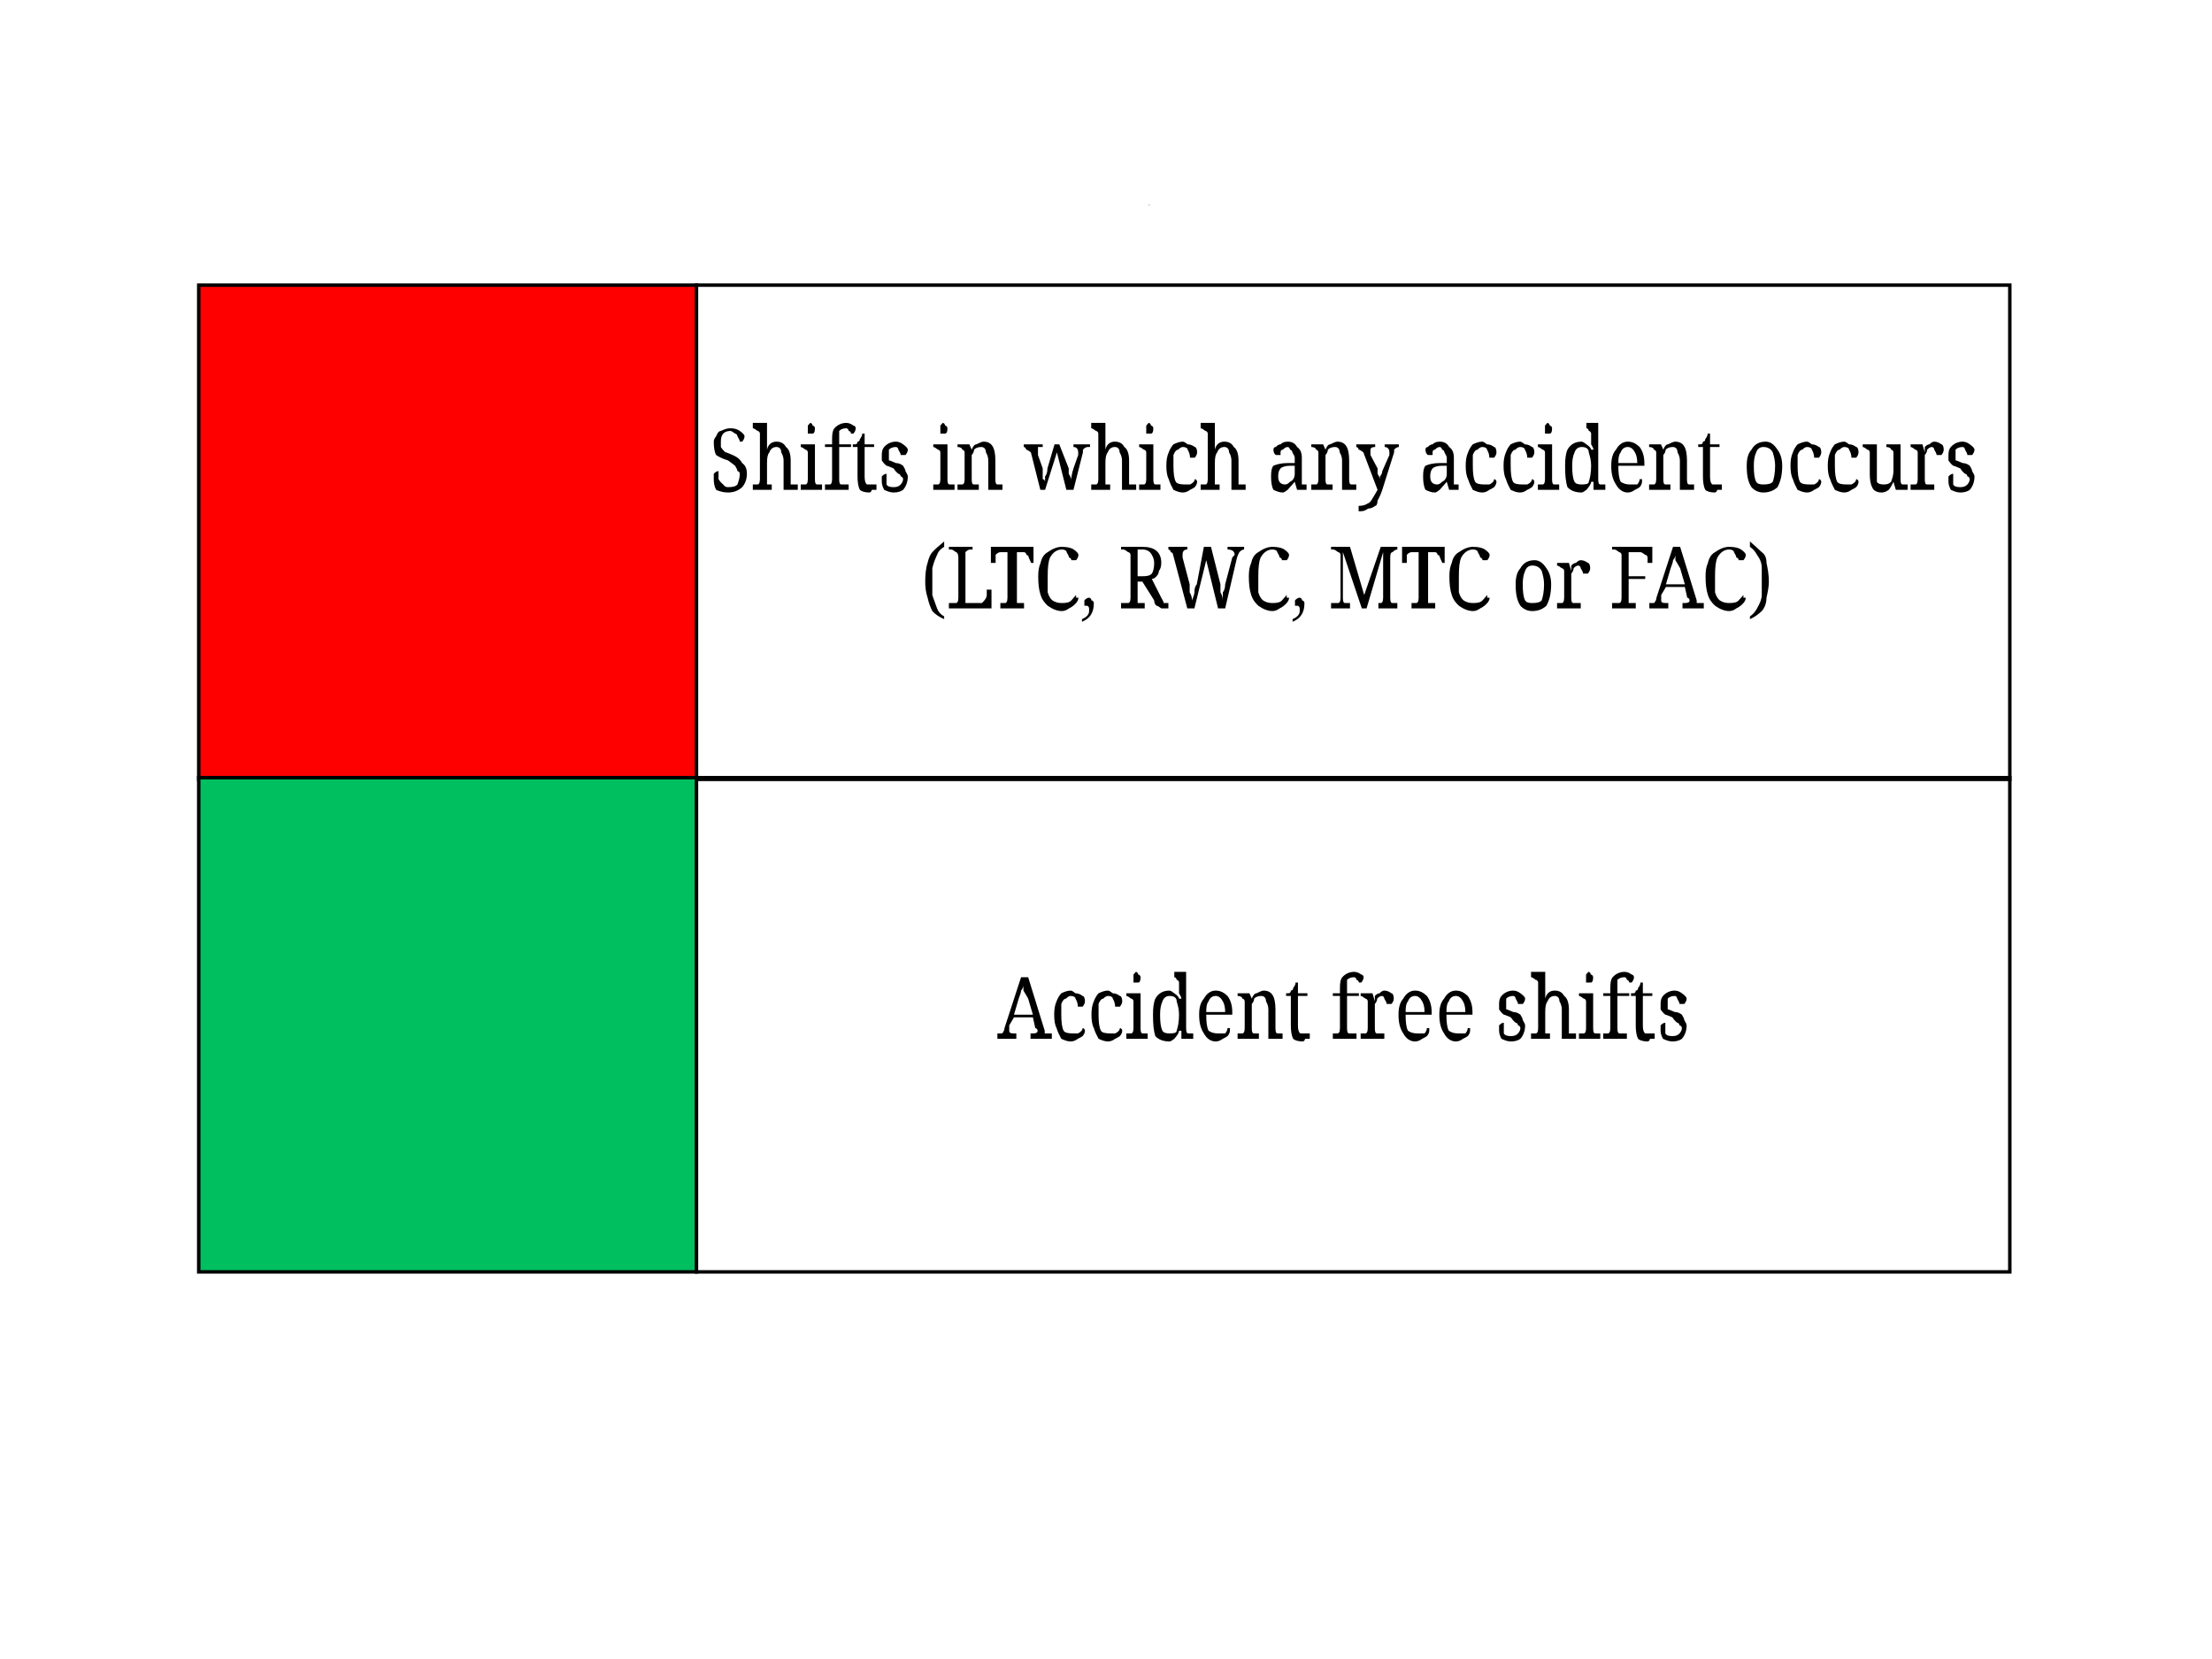
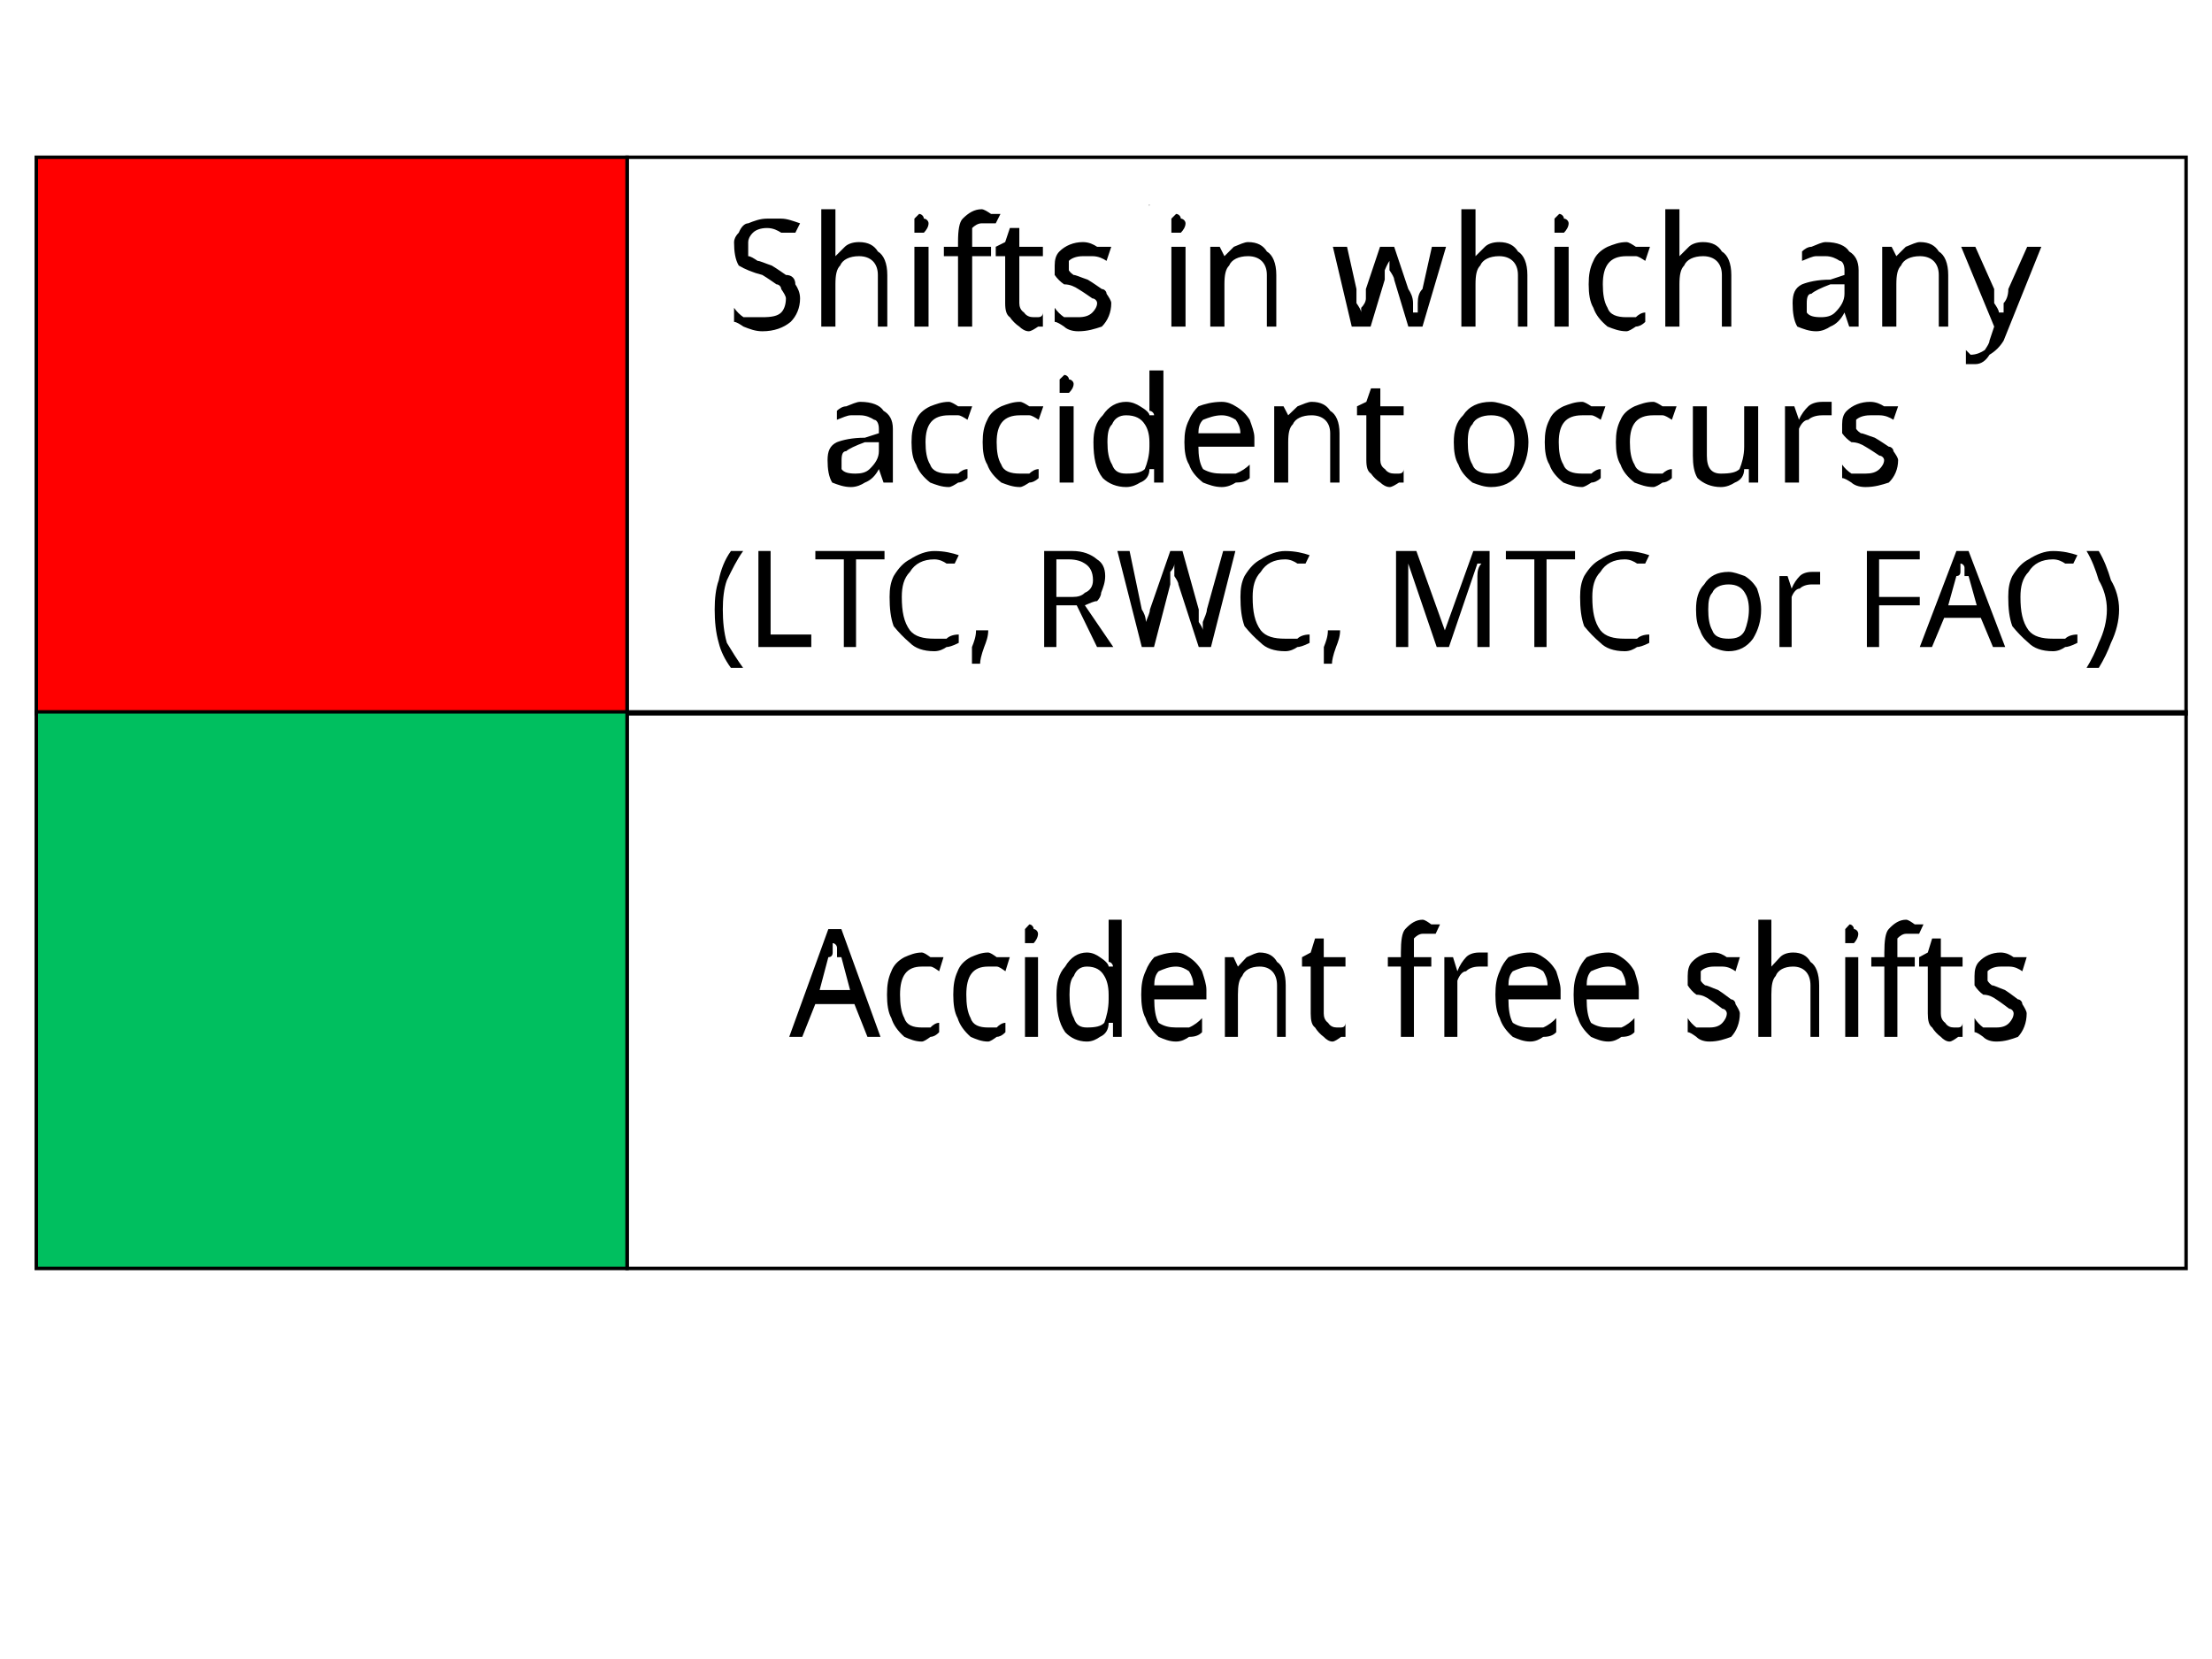
<svg xmlns="http://www.w3.org/2000/svg" width="640" height="480">
  <g class="layer" display="inline">
    <g id="svg_3" />
    <g id="svg_6" />
    <g id="svg_7" />
    <g id="svg_8">
-       <rect fill="#000000" fill-opacity="0" height="143" id="svg_1" stroke="#000000" width="380" x="201.5" y="82.5" />
-       <rect fill="#ff0000" height="143" id="svg_2" stroke="#000000" stroke-dasharray="null" stroke-linecap="null" stroke-linejoin="null" width="144" x="57.5" y="82.5" />
-       <rect fill="#000000" fill-opacity="0" height="143" id="svg_5" stroke="#000000" width="380" x="201.5" y="225" />
-       <rect fill="#00bf5f" height="143" id="svg_4" stroke="#000000" stroke-dasharray="null" stroke-linecap="null" stroke-linejoin="null" width="144" x="57.5" y="225" />
+       <rect fill="#000000" fill-opacity="0" height="161.032" id="svg_1" stroke="#000000" width="451.069" x="181.431" y="45.5" />
+       <rect fill="#ff0000" height="161.032" id="svg_2" stroke="#000000" stroke-dasharray="null" stroke-linecap="null" stroke-linejoin="null" width="170.931" x="10.5" y="45.5" />
+       <rect fill="#000000" fill-opacity="0" height="161.032" id="svg_5" stroke="#000000" width="451.069" x="181.431" y="205.968" />
+       <rect fill="#00bf5f" height="161.032" id="svg_4" stroke="#000000" stroke-dasharray="null" stroke-linecap="null" stroke-linejoin="null" width="170.931" x="10.5" y="205.968" />
    </g>
  </g>
-   <g class="layer">
+   <g class="layer" display="inline">
    <text fill="#000000" font-family="serif" font-size="0.5" id="svg_11" stroke="#000000" stroke-dasharray="null" stroke-linecap="null" stroke-linejoin="null" stroke-width="0" text-anchor="middle" x="332.5" xml:space="preserve" y="59.5">9</text>
    <g id="svg_15">
-       <text fill="#000000" font-family="serif" font-size="0.5" id="svg_12" stroke="#000000" stroke-dasharray="null" stroke-linecap="null" stroke-linejoin="null" stroke-width="0" text-anchor="middle" transform="matrix(43.82 0 0 49.5775 -25884.7 -11028.9)" x="599.576" xml:space="preserve" y="225.316">Shifts in which any accident occurs</text>
-       <text fill="#000000" font-family="serif" font-size="0.5" id="svg_14" stroke="#000000" stroke-dasharray="null" stroke-linecap="null" stroke-linejoin="null" stroke-width="0" text-anchor="middle" transform="matrix(43.82 0 0 49.5775 -25931.7 -10890.6)" x="600.673" xml:space="preserve" y="223.219">(LTC, RWC, MTC or FAC)</text>
+       <text fill="#000000" font-family="Sans-serif" font-size="0.5" id="svg_14" stroke="#000000" stroke-dasharray="null" stroke-linecap="null" stroke-linejoin="null" stroke-width="0" text-anchor="middle" transform="matrix(75.3245 0 0 77.3102 -44856.4 -17073.2)" x="600.939" xml:space="preserve" y="223.259">(LTC, RWC, MTC or FAC)</text>
+       <text fill="#000000" font-family="Sans-serif" font-size="0.5" id="svg_17" stroke="#000000" stroke-dasharray="null" stroke-linecap="null" stroke-linejoin="null" stroke-width="0" text-anchor="middle" transform="matrix(872.111 0 0 43.1053 -165013 -821.263)" x="189.567" xml:space="preserve" y="27.317" />
    </g>
-     <text fill="#000000" font-family="serif" font-size="0.5" id="svg_16" stroke="#000000" stroke-dasharray="null" stroke-linecap="null" stroke-linejoin="null" stroke-width="0" text-anchor="middle" transform="matrix(43.82 0 0 49.5775 -25931.7 -10890.6)" x="600.649" xml:space="preserve" y="225.73">Accident free shifts</text>
+     <text fill="#000000" font-family="Sans-serif" font-size="0.5" id="svg_16" stroke="#000000" stroke-dasharray="null" stroke-linecap="null" stroke-linejoin="null" stroke-width="0" style="cursor: move;" text-anchor="middle" transform="matrix(80.4705 0 0 86.7699 -47921.3 -19271.7)" x="600.587" xml:space="preserve" y="225.557">Accident free shifts</text>
+     <text fill="#000000" font-family="Sans-serif" font-size="0.5" id="svg_10" stroke="#000000" stroke-width="0" text-anchor="middle" transform="matrix(687.222 0 0 72.9085 -371686 -6131.41)" x="541.5" xml:space="preserve" y="84.5" />
+     <text fill="#000000" font-family="Sans-serif" font-size="0.5" id="svg_13" stroke="#000000" stroke-dasharray="null" stroke-linecap="null" stroke-linejoin="null" stroke-width="0" text-anchor="middle" transform="matrix(217.889 0 0 91.9474 -35430.8 -7332.63)" x="163.5" xml:space="preserve" y="80.5" />
+     <text fill="#000000" font-family="Sans-serif" font-size="0.5" id="svg_18" stroke="#000000" stroke-dasharray="null" stroke-linecap="null" stroke-linejoin="null" stroke-width="0" text-anchor="middle" transform="matrix(87.3121 0 0 86.9177 -17129.3 -38431.1)" x="200.762" xml:space="preserve" y="443.243">Shifts in which any</text>
+     <text fill="#000000" font-family="Sans-serif" font-size="0.5" id="svg_19" stroke="#000000" stroke-dasharray="null" stroke-linecap="null" stroke-linejoin="null" stroke-width="0" text-anchor="middle" transform="matrix(86.377 0 0 83.0526 -29939.2 -12355.9)" x="351.171" xml:space="preserve" y="150.452">accident occurs</text>
  </g>
</svg>
